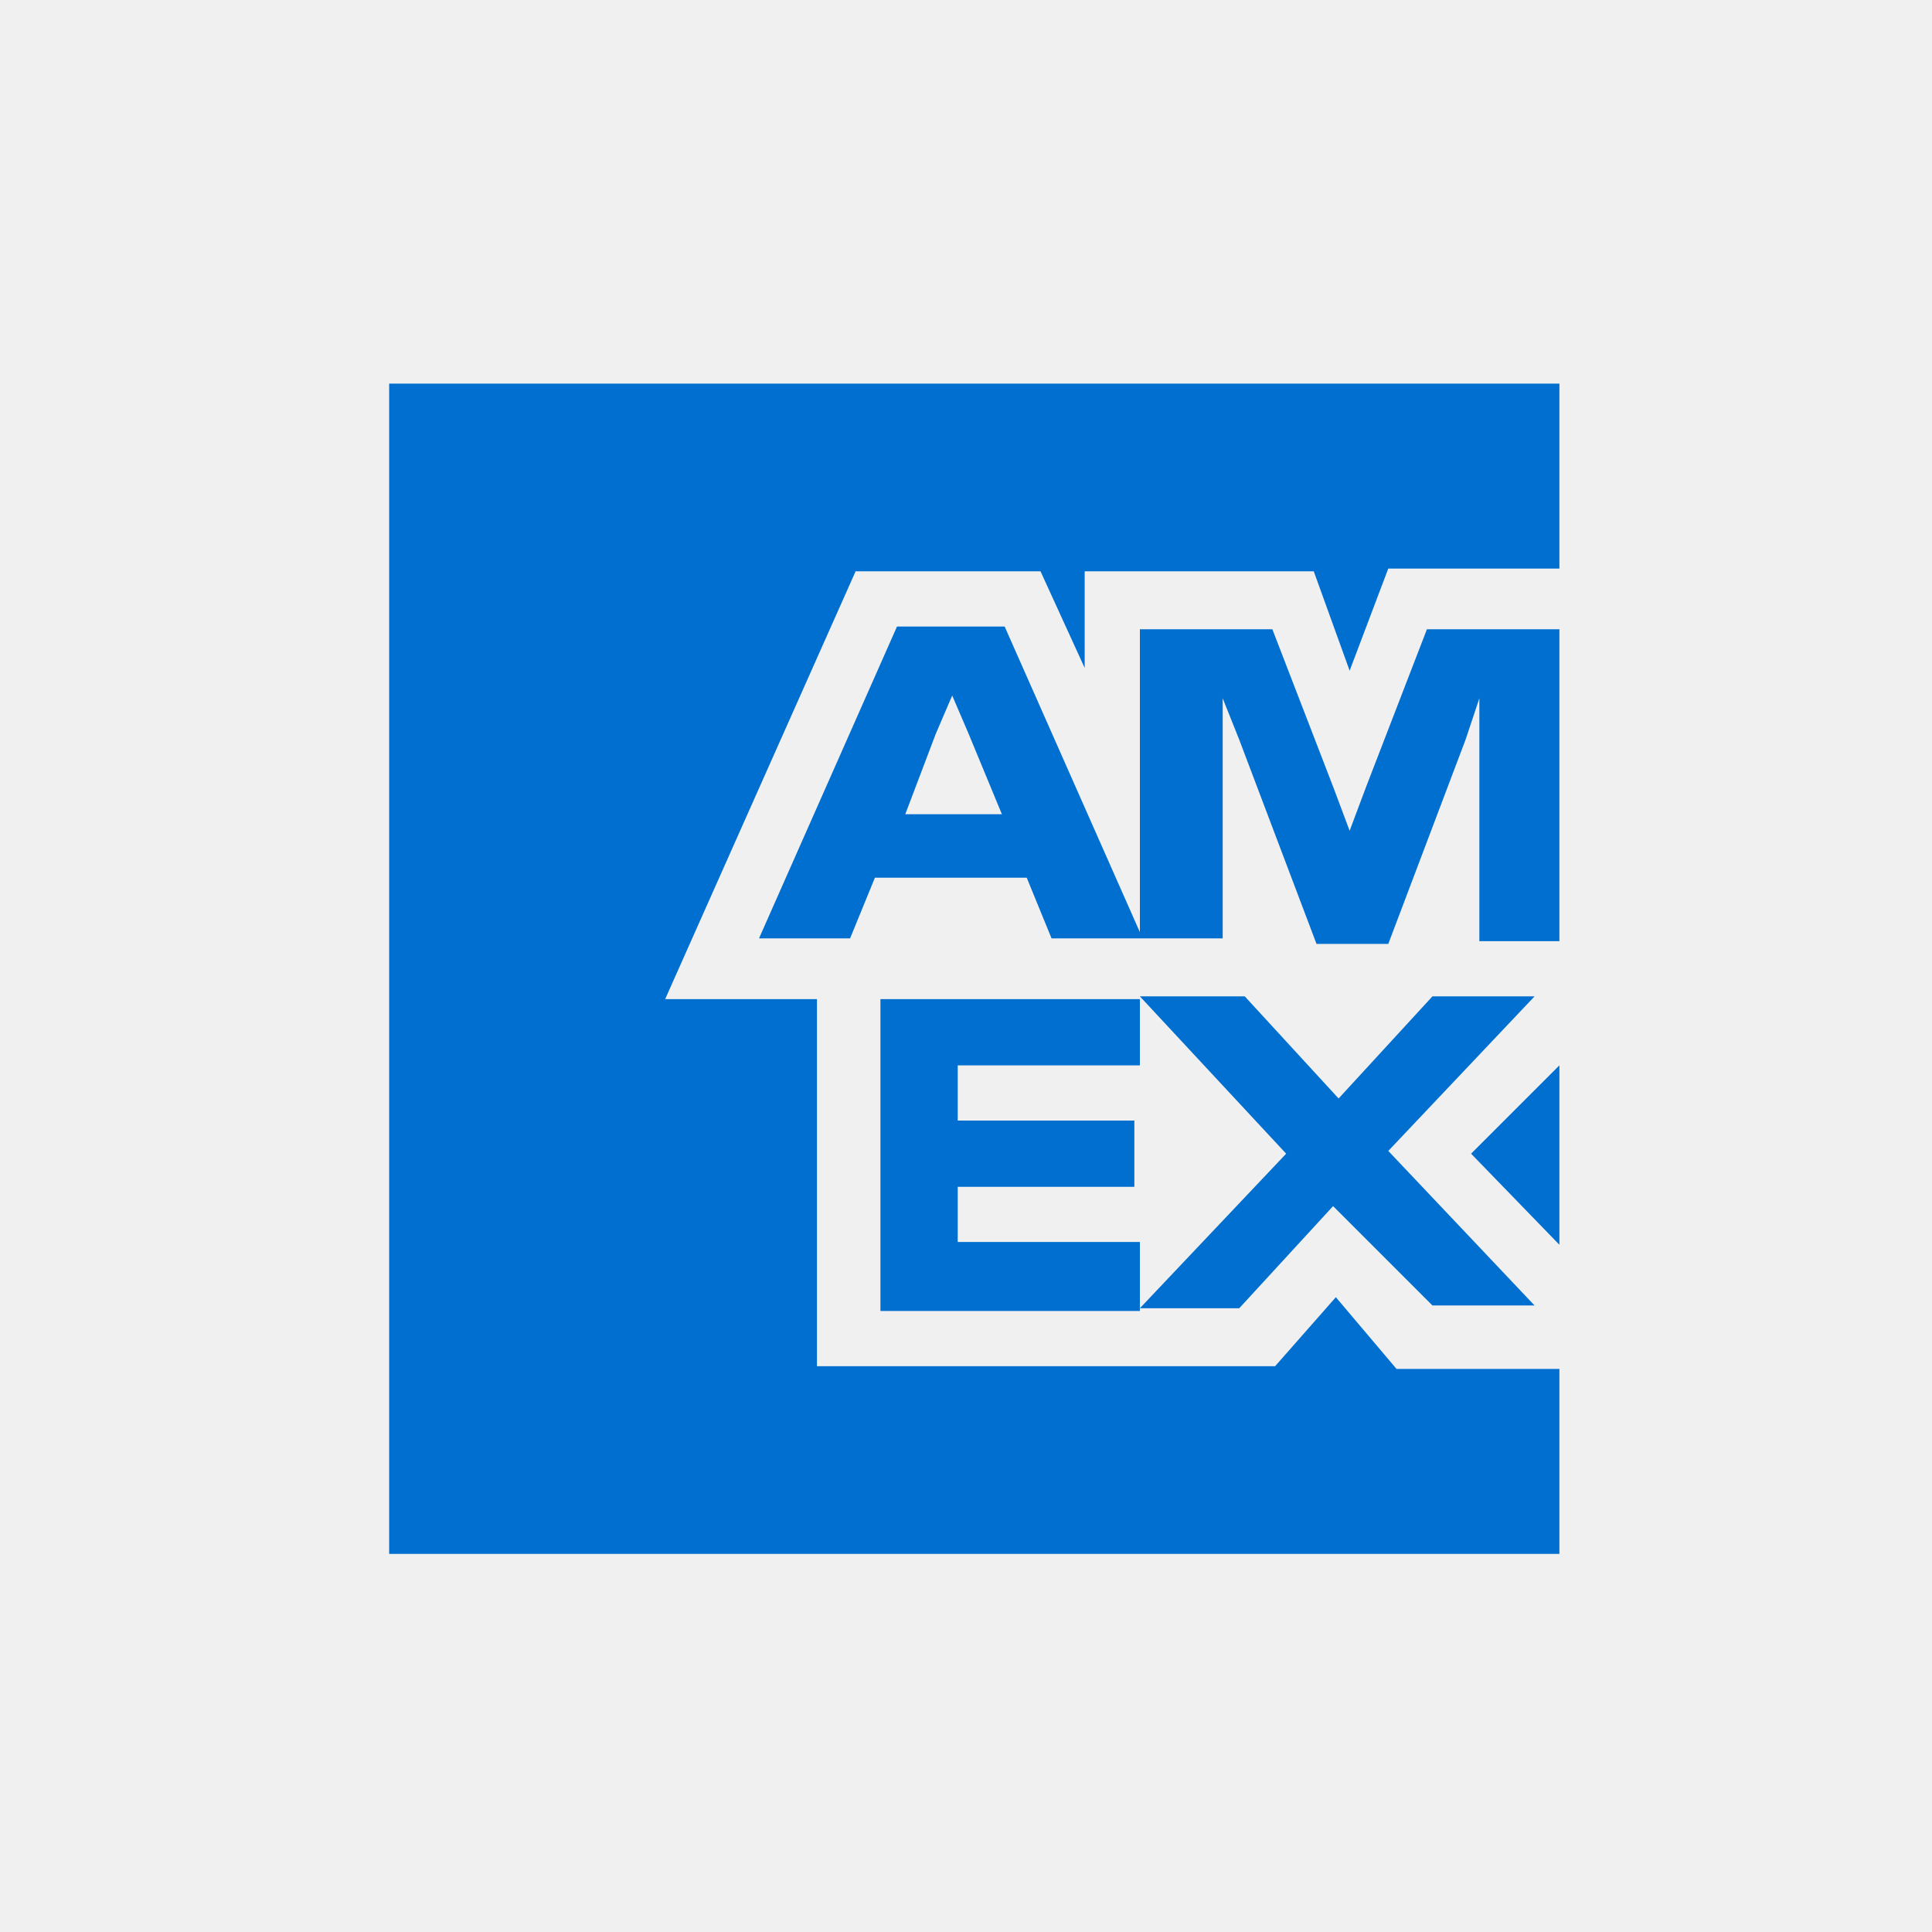
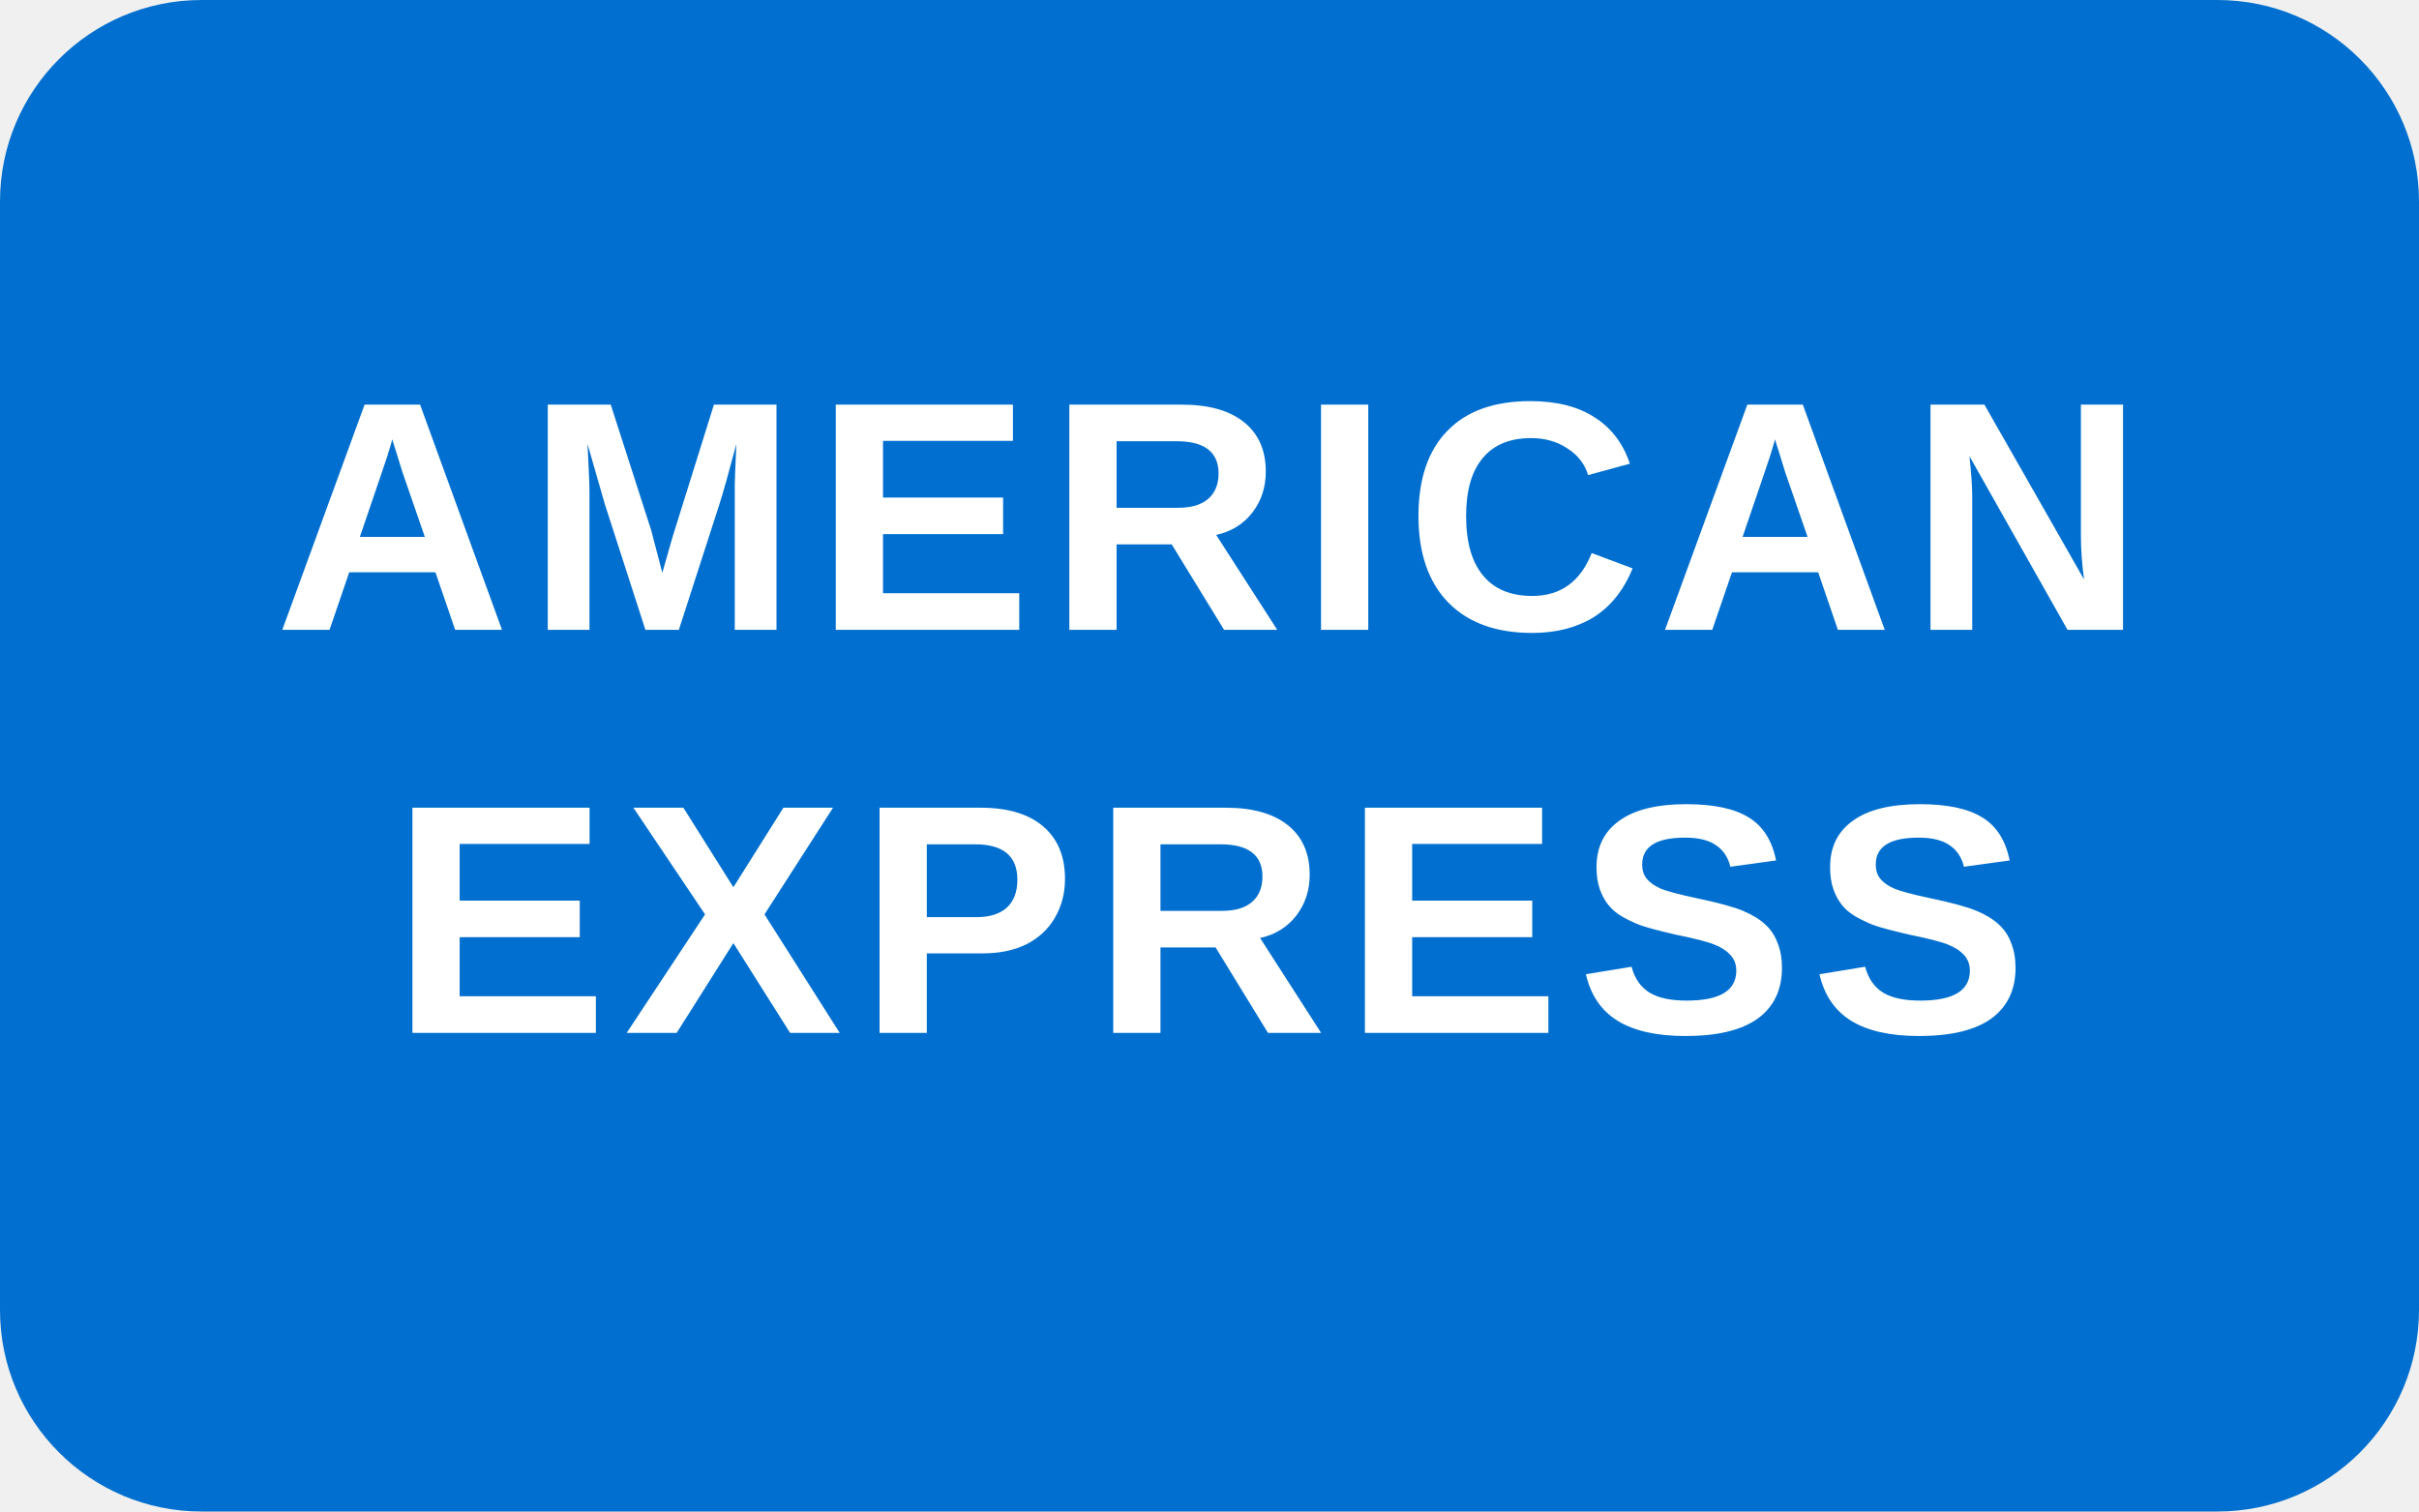
- <svg xmlns="http://www.w3.org/2000/svg" version="1.1" id="Layer_1__x28_1:1_x29_" x="0px" y="0px" viewBox="0 0 70 70" style="enable-background:new 0 0 70 70;" xml:space="preserve">
-   <style type="text/css">
- 	.st0{fill:#006FCF;}
- </style>
-   <path class="st0" d="M48.9,24.3l1.4-3.7h6.2v-6.7H14.1v42.4h42.4v-6.7h-5.9L48.4,47l-2.2,2.5H29.6V36.2h-5.5L31,20.7h6.7l1.6,3.5  v-3.5h8.3L48.9,24.3L48.9,24.3z M44.3,26.8v-1.5l0.6,1.5l2.8,7.4h2.6l2.8-7.4l0.5-1.5v8.8h2.9V22.8h-4.8l-2.2,5.7l-0.6,1.6l-0.6-1.6  l-2.2-5.7h-4.8V34h3V26.8L44.3,26.8z M38.1,34h3.3l-5-11.3h-3.9l-5,11.3h3.3l0.9-2.2h5.5L38.1,34L38.1,34z M33.9,26.6l0.6-1.4  l0.6,1.4l1.2,2.9h-3.5L33.9,26.6L33.9,26.6z M31.9,36.2v11.3h9.4V45h-6.6v-2h6.4v-2.4h-6.4v-2h6.6v-2.4L31.9,36.2L31.9,36.2z   M51.9,47.3h3.7l-5.3-5.6l5.3-5.6h-3.7l-3.4,3.7l-3.4-3.7h-3.8l5.3,5.7l-5.3,5.6h3.6l3.4-3.7L51.9,47.3L51.9,47.3z M53.3,41.8  l3.2,3.3v-6.5L53.3,41.8L53.3,41.8z" />
+ <svg xmlns="http://www.w3.org/2000/svg" viewBox="0 0 96 60" role="img" aria-labelledby="title">
+   <rect width="96" height="60" rx="8" fill="#006fcf" />
+   <text x="48" y="25" fill="#fff" font-family="Arial, Helvetica, sans-serif" font-size="13" font-weight="900" letter-spacing=".6" text-anchor="middle">AMERICAN</text>
+   <text x="48" y="41" fill="#fff" font-family="Arial, Helvetica, sans-serif" font-size="13" font-weight="900" letter-spacing=".6" text-anchor="middle">EXPRESS</text>
</svg>
